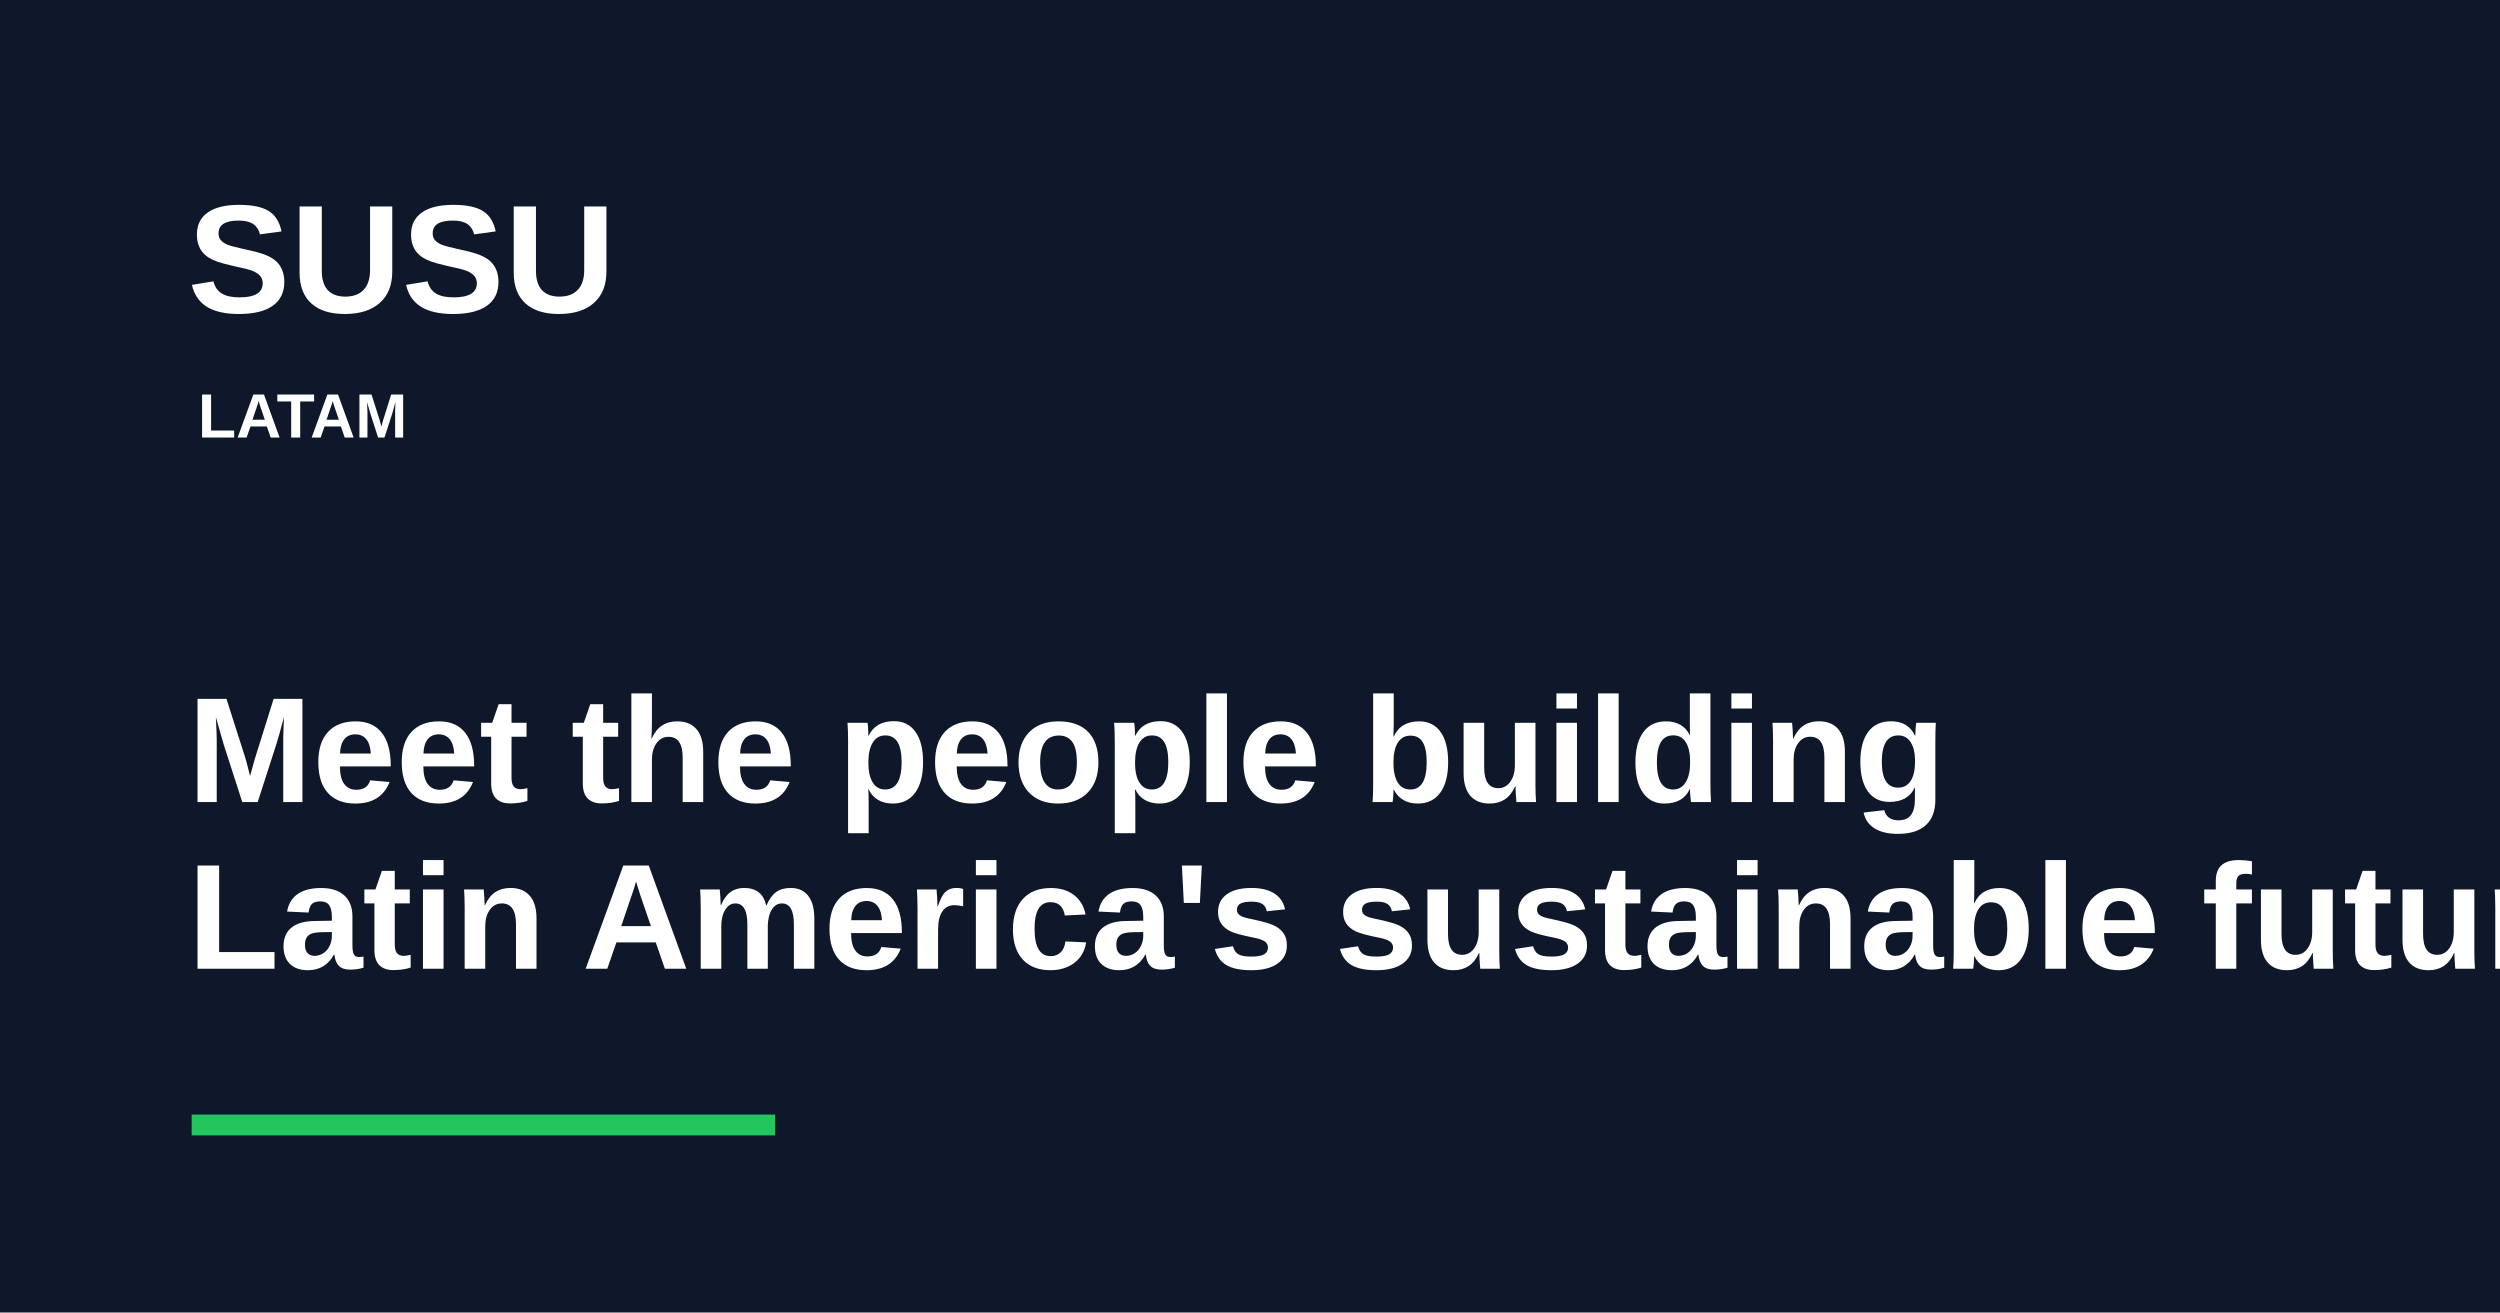
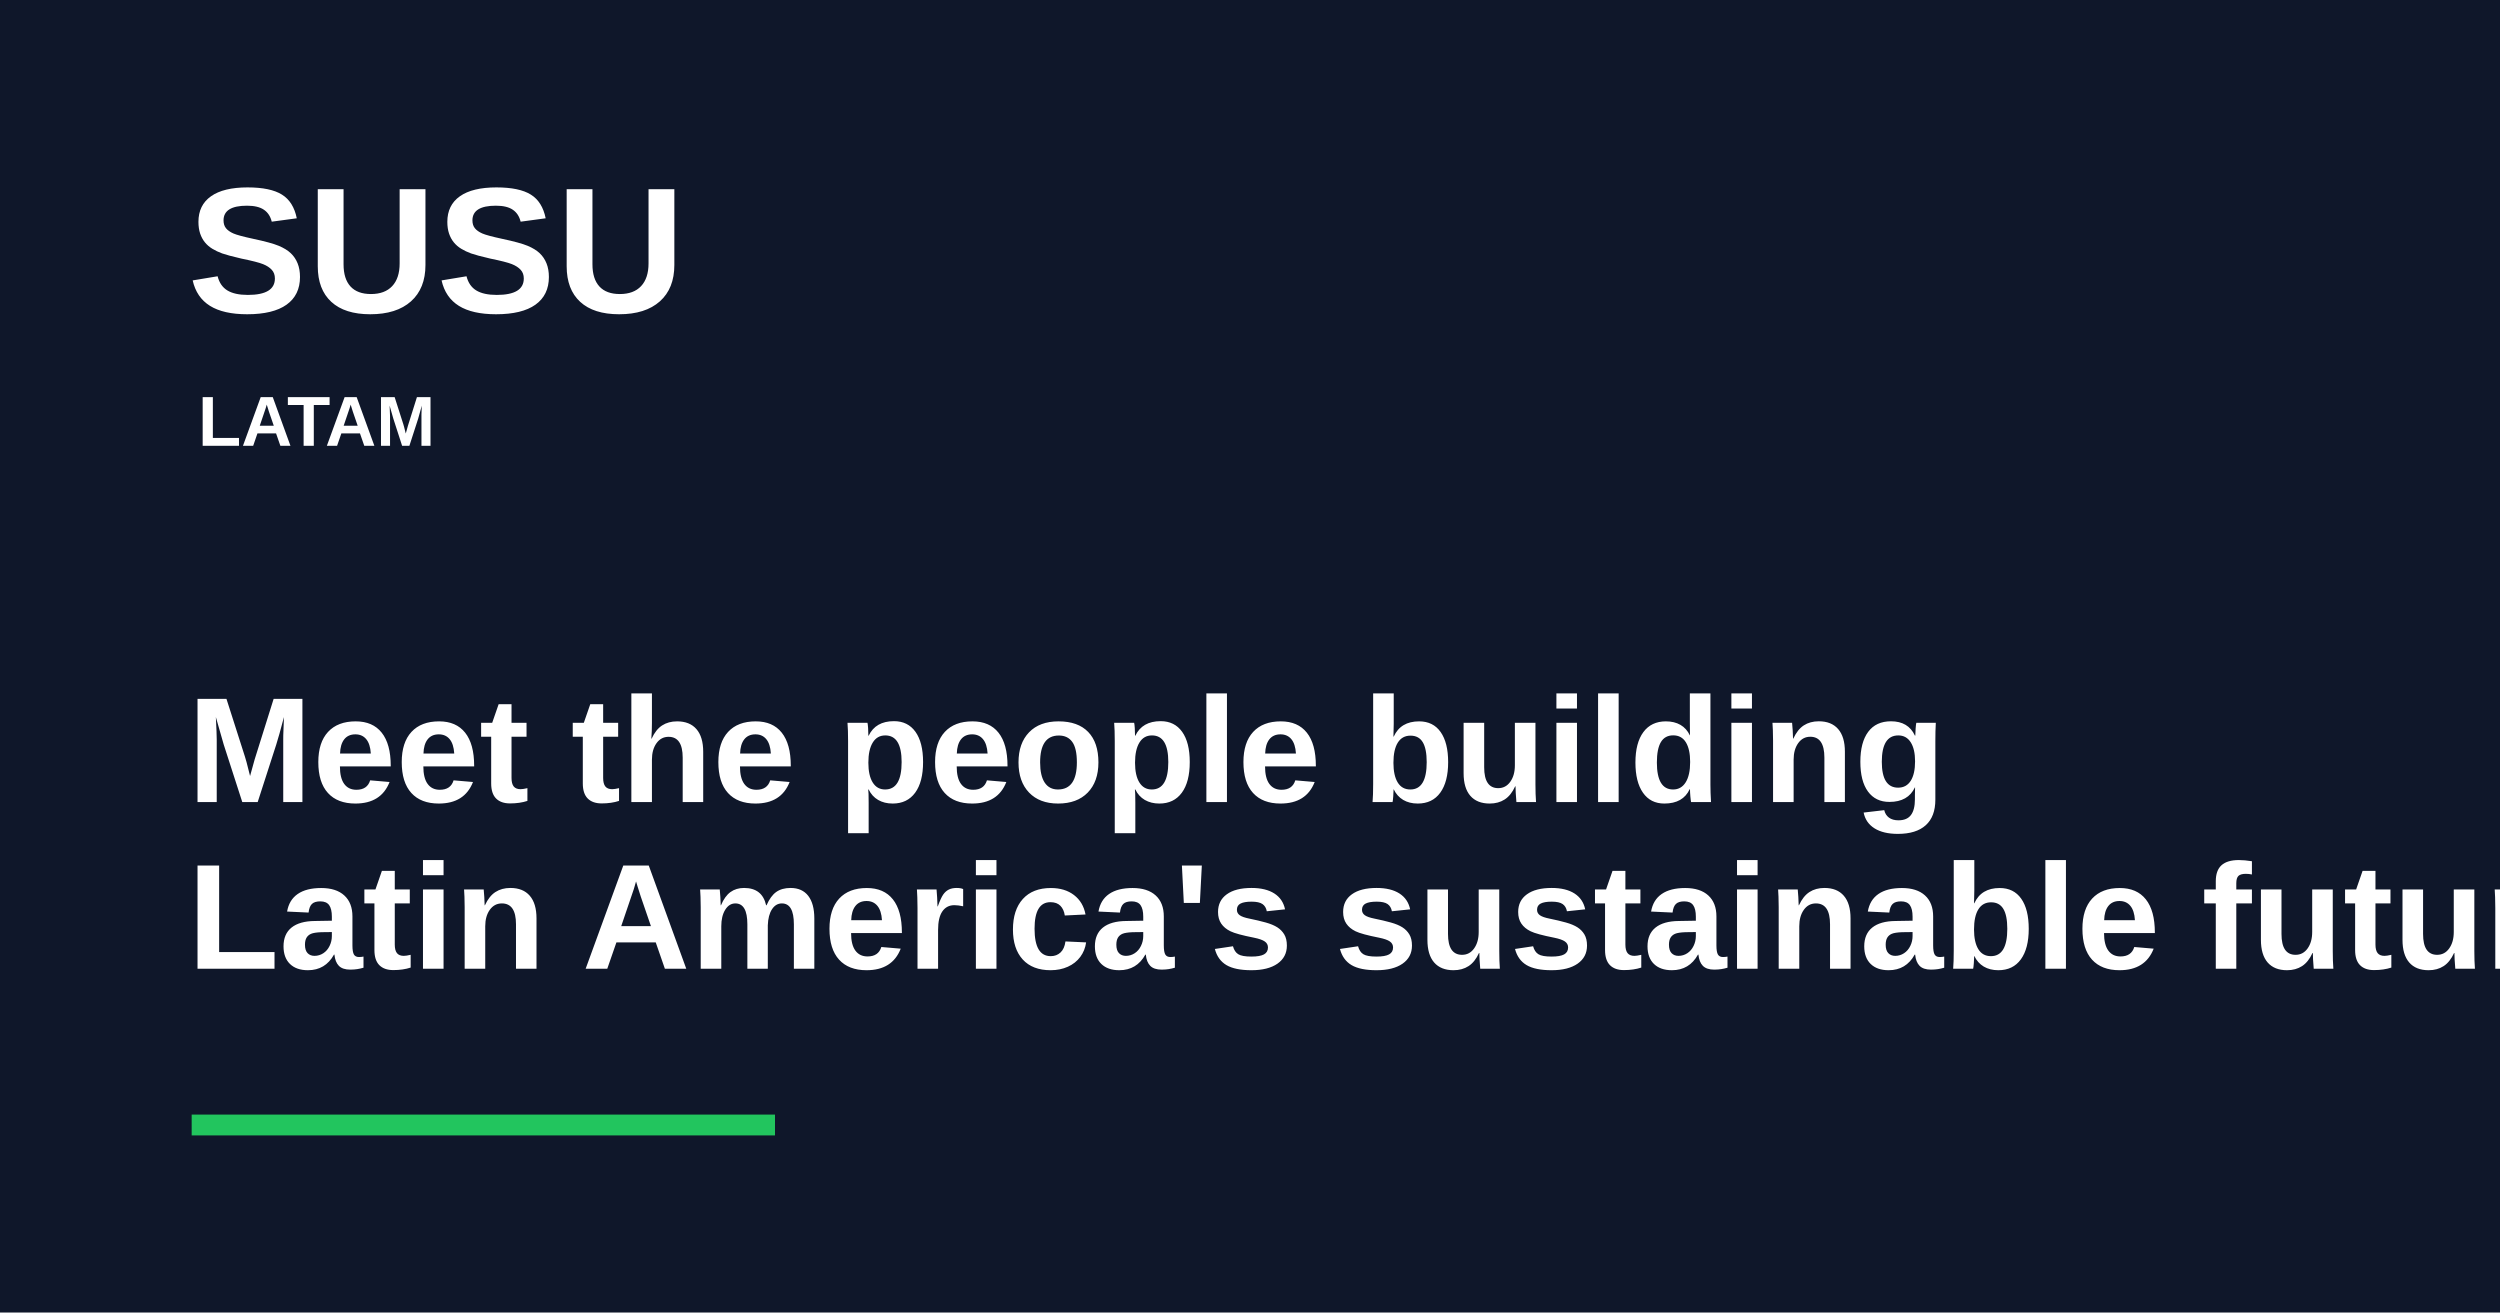
<svg xmlns="http://www.w3.org/2000/svg" viewBox="0 0 1200 630">
  <rect width="1200" height="630" fill="#0F172A" />
-   <text x="90" y="150" font-size="74" font-family="Arial" font-weight="800" fill="#fff">SUSU</text>
-   <text x="95" y="210" font-size="30" font-family="Arial" font-weight="800" fill="#fff">LATAM</text>
-   <text x="90" y="385" font-size="72" font-family="Arial" font-weight="800" fill="#fff">Meet the people building</text>
-   <text x="90" y="465" font-size="72" font-family="Arial" font-weight="800" fill="#fff">Latin America's sustainable future.</text>
+   <text x="90" y="150" font-size="86" font-family="Arial" font-weight="900" fill="#fff">SUSU</text>
+   <text x="95" y="214" font-size="34" font-family="Arial" font-weight="900" fill="#fff">LATAM</text>
+   <text x="90" y="385" font-size="72" font-family="Arial" font-weight="900" fill="#fff">Meet the people building</text>
+   <text x="90" y="465" font-size="72" font-family="Arial" font-weight="900" fill="#fff">Latin America's sustainable future.</text>
  <rect x="92" y="535" width="280" height="10" fill="#22C55E" />
</svg>
